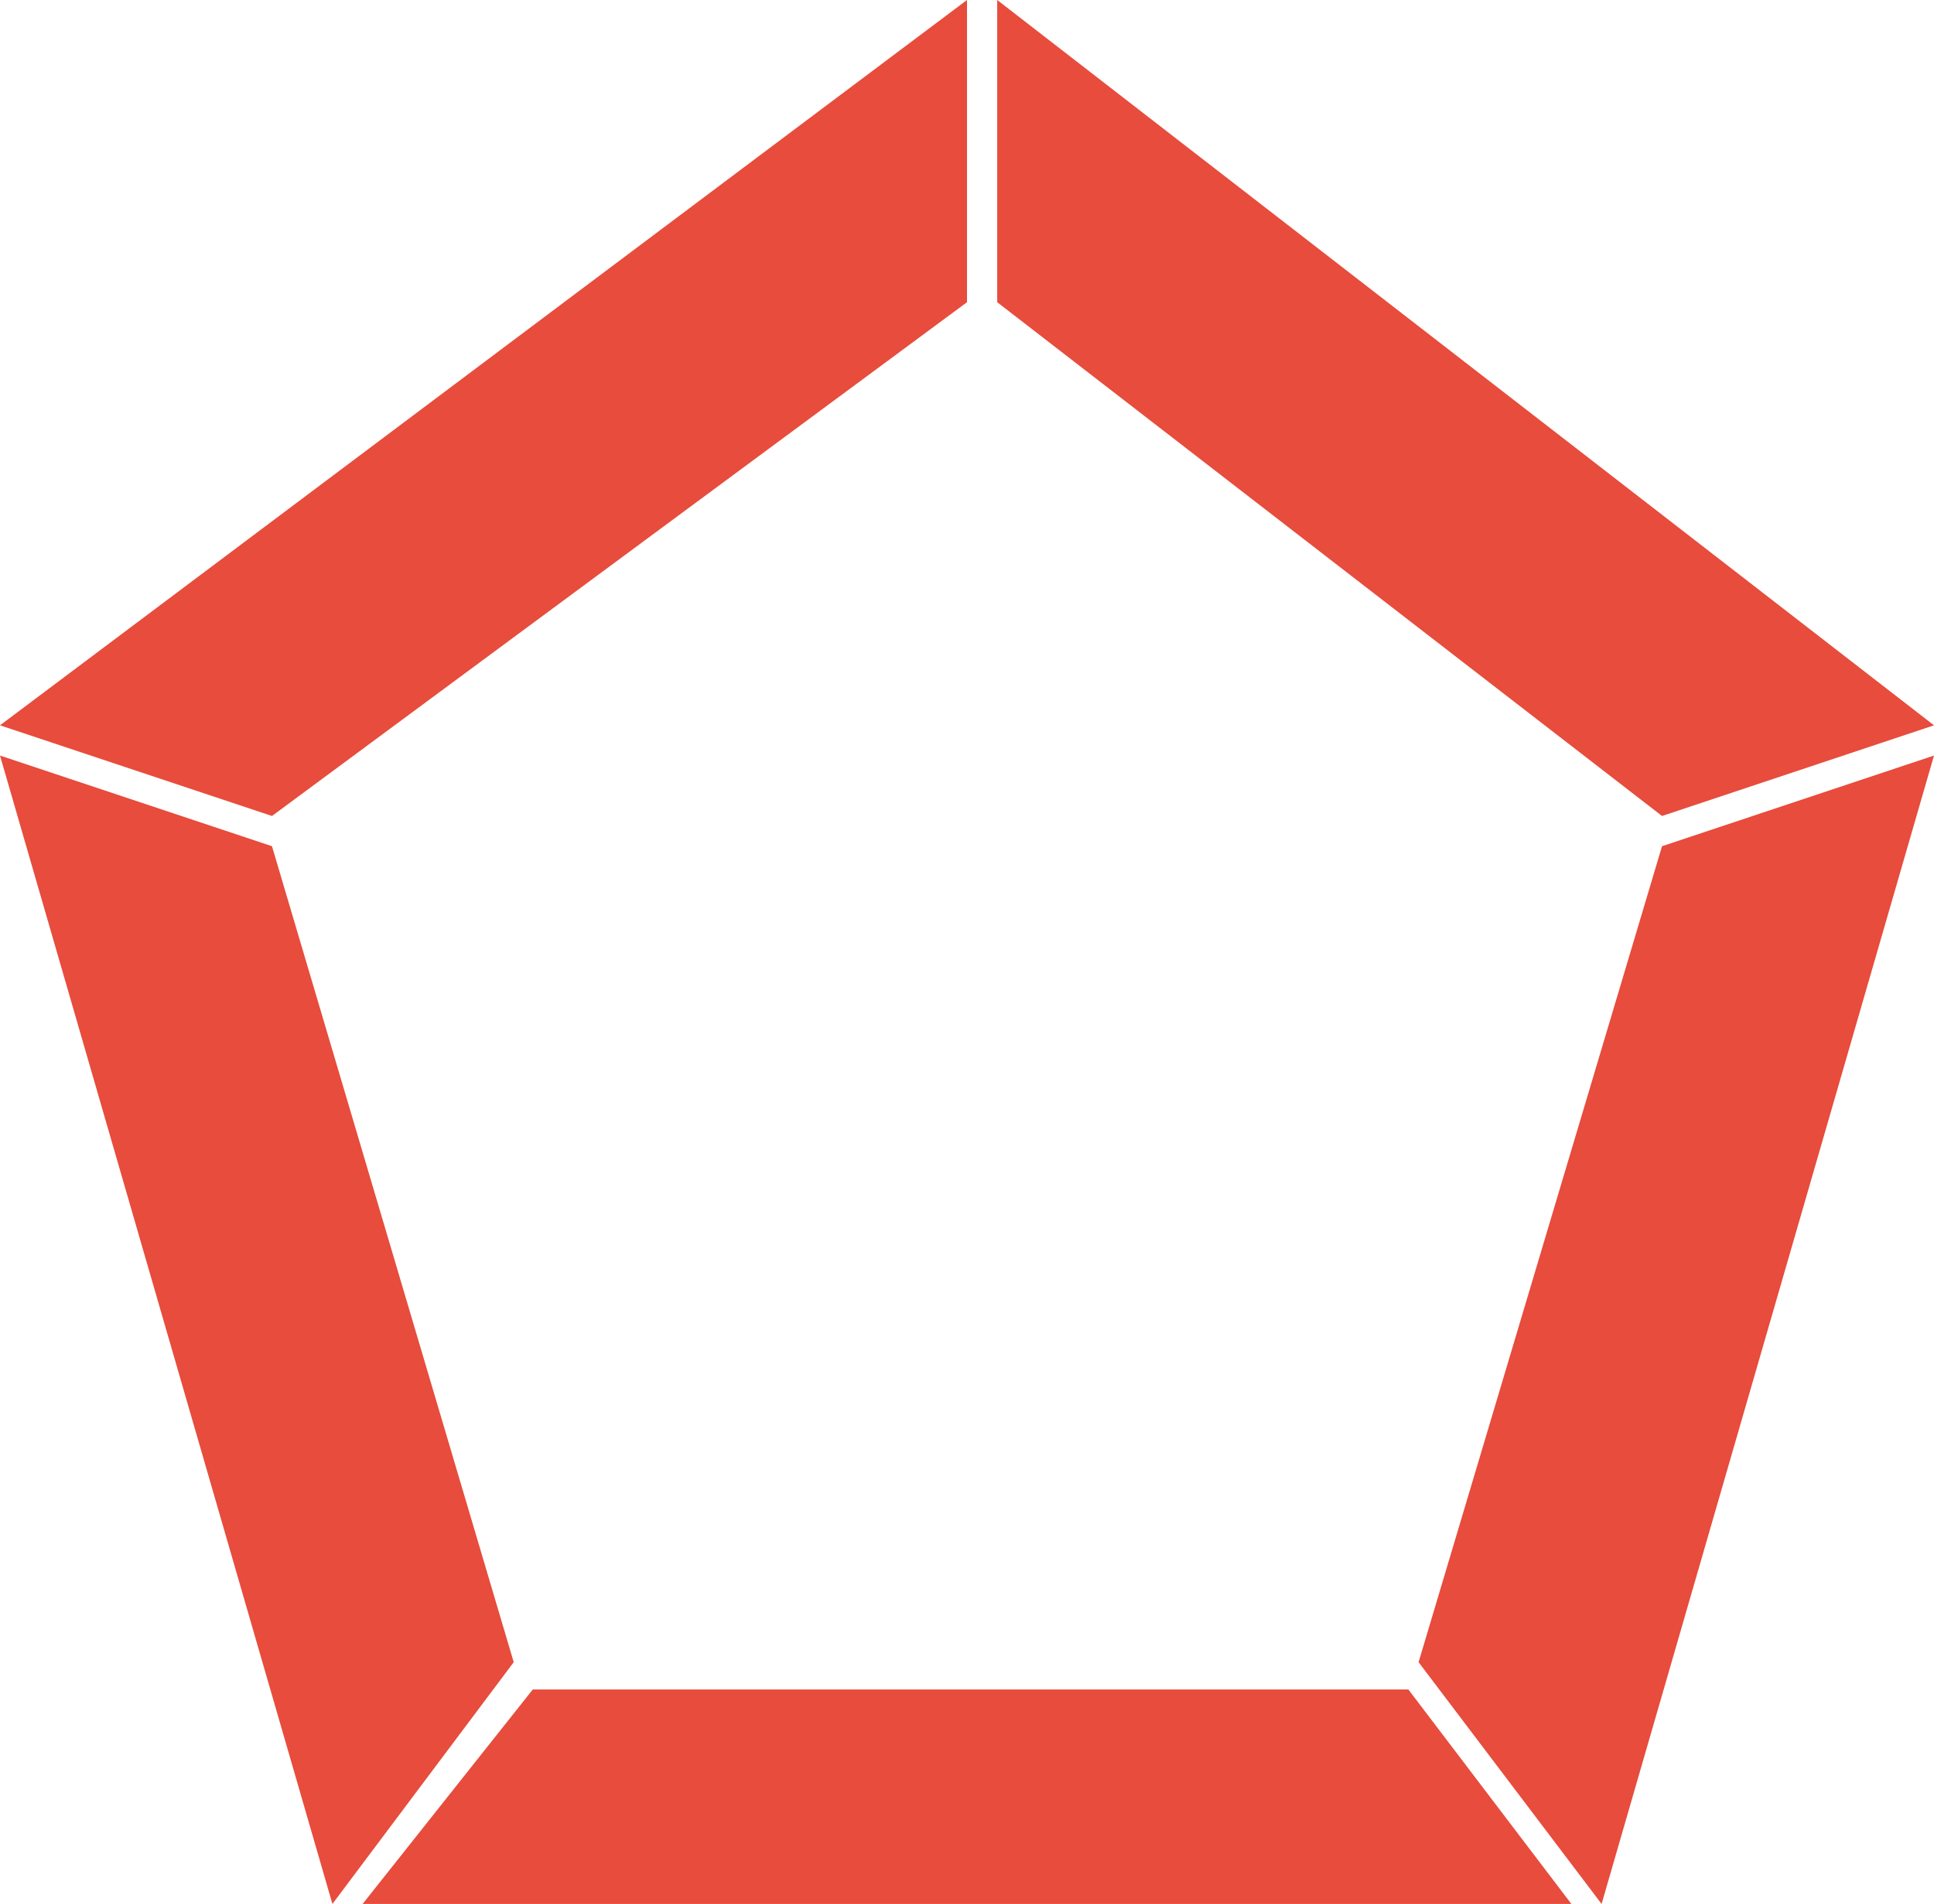
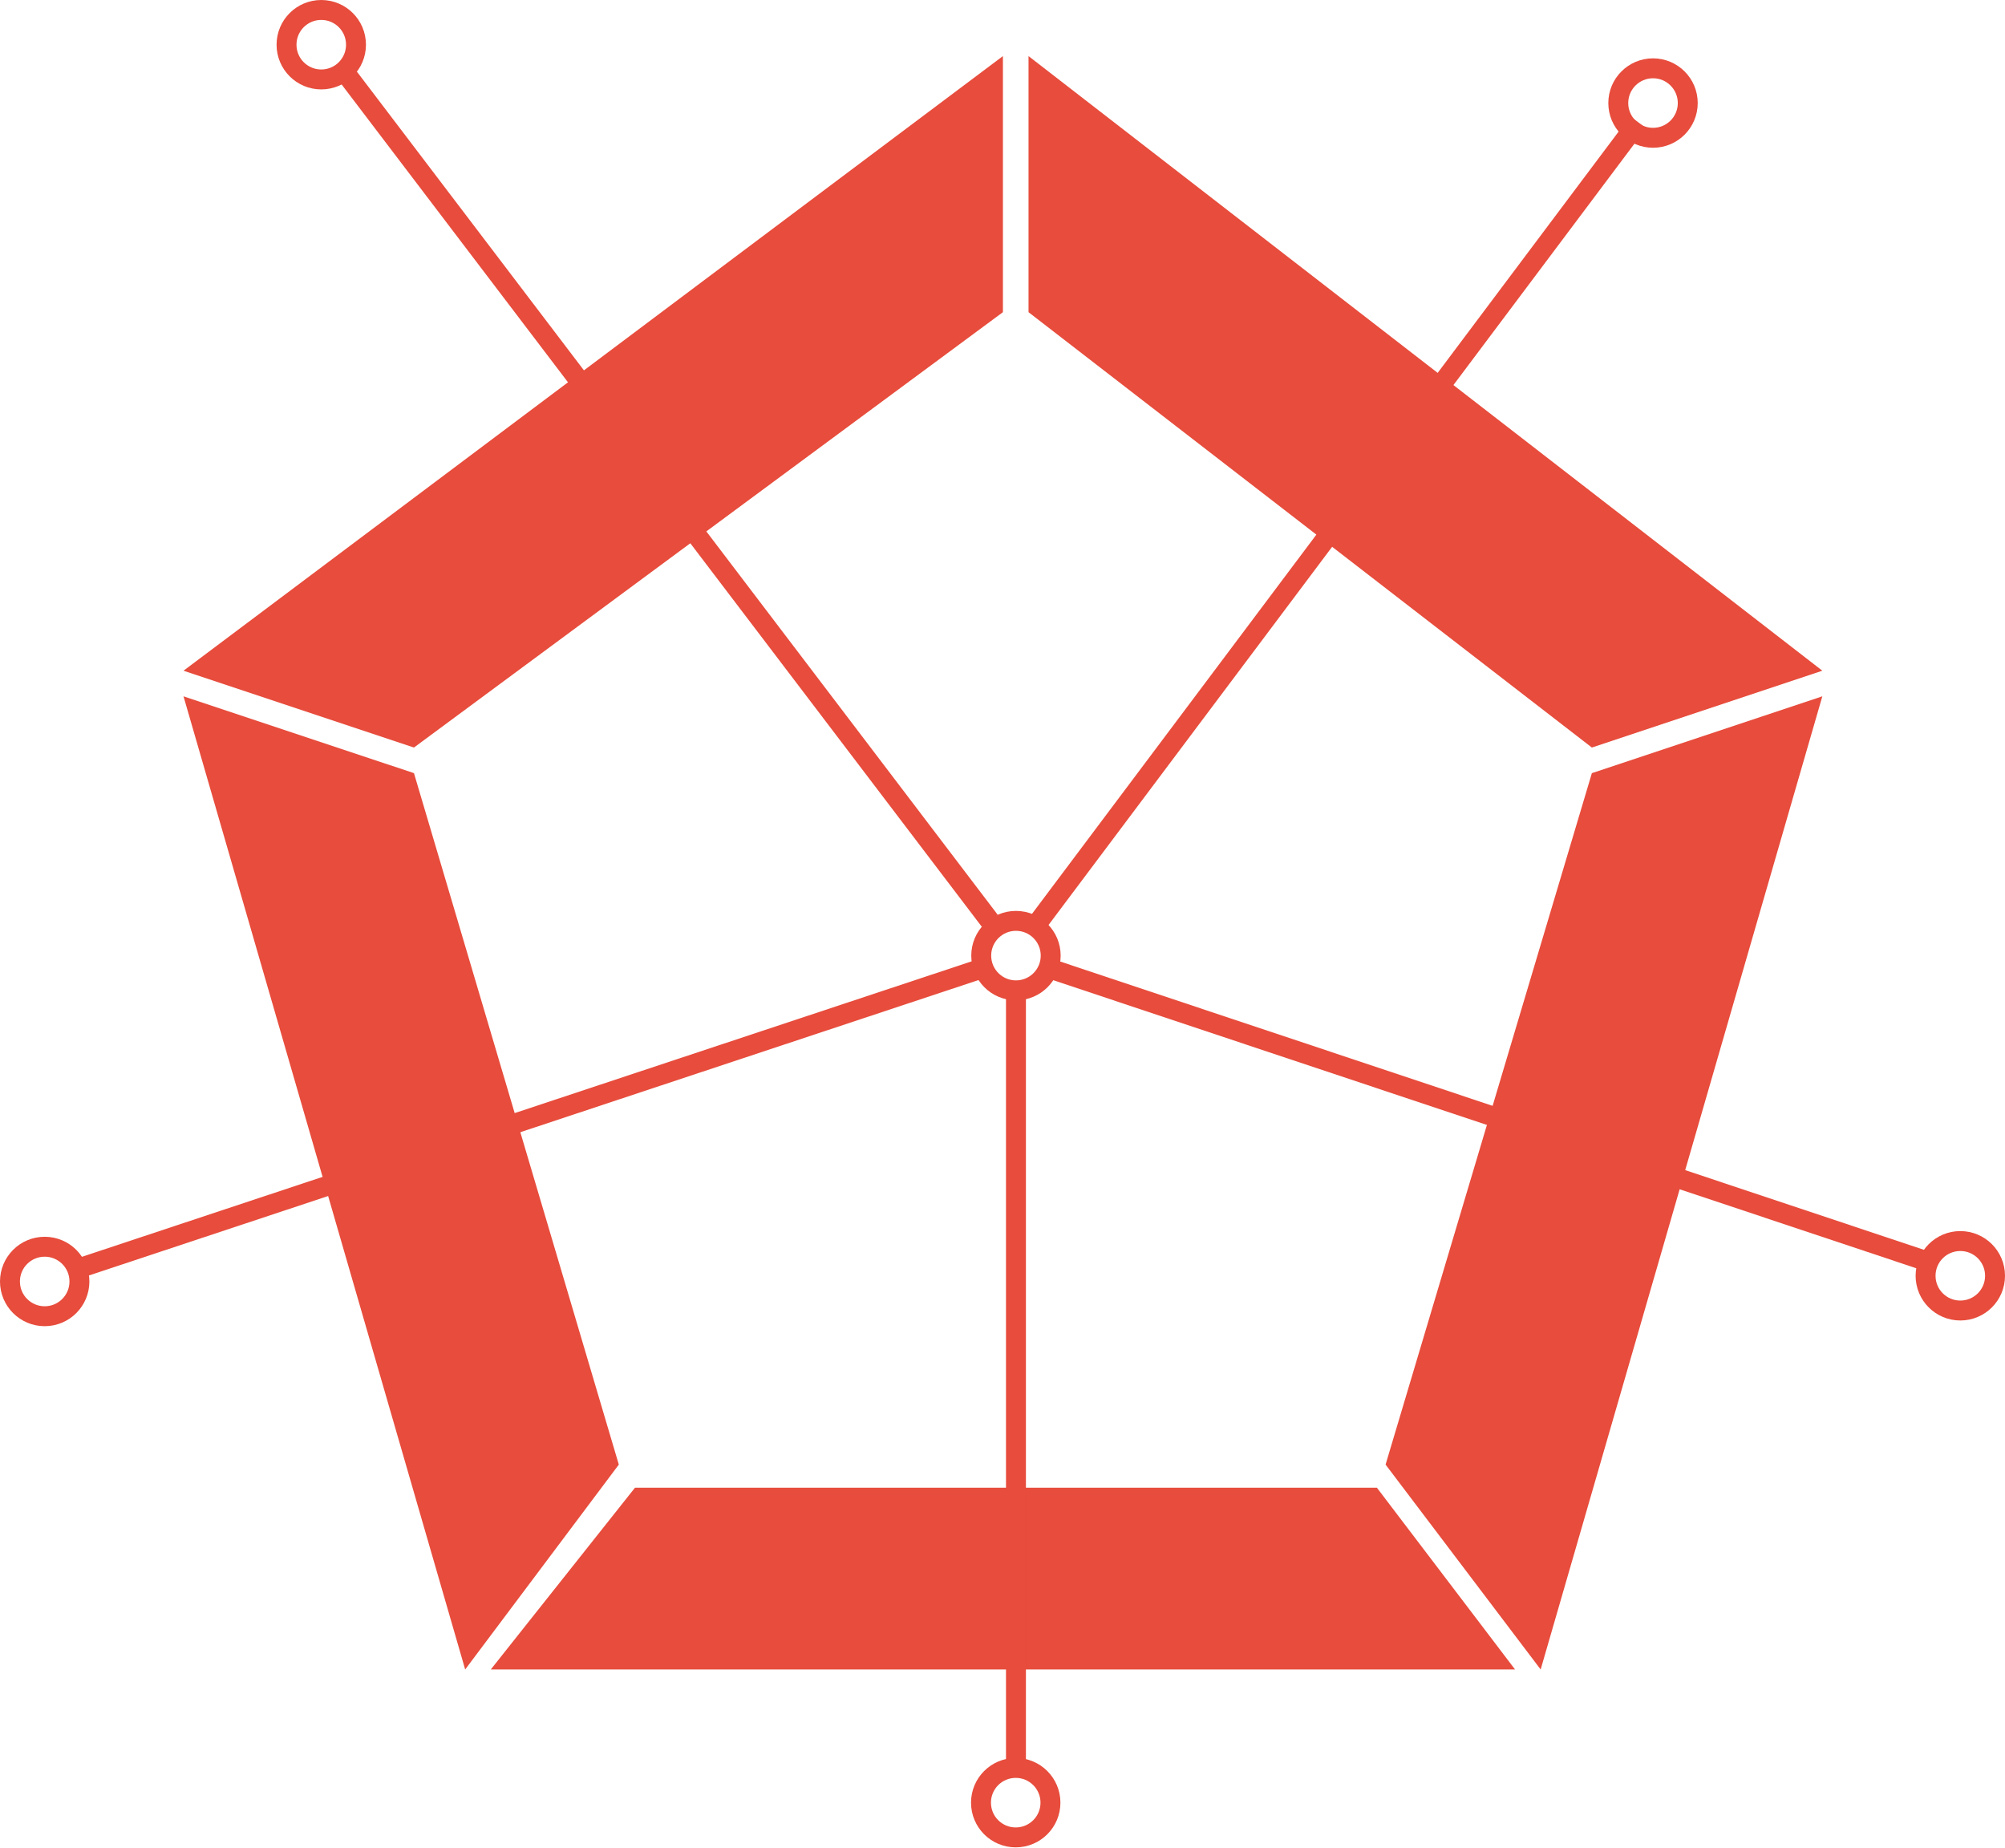
- <svg xmlns="http://www.w3.org/2000/svg" version="1.1" id="Calque_1" x="0px" y="0px" width="576px" height="567px" viewBox="0 0 576 567" enable-background="new 0 0 576 567" xml:space="preserve">
-   <polygon fill="#E74C3C" points="468,567 108,567 158.687,503.115 419.439,503.115 " />
+ <svg xmlns="http://www.w3.org/2000/svg" version="1.1" id="Calque_1" x="0px" y="0px" width="704.696px" height="649.224px" viewBox="-64.495 -19.709 704.696 649.224" enable-background="new -64.495 -19.709 704.696 649.224" xml:space="preserve">
+   <polygon fill="#E74C3C" points="468,567 108,567 158.687,503.115 419.44,503.115 " />
  <polygon fill="#E74C3C" points="99,567 0,225 81,252 153,495 " />
-   <polygon fill="#E74C3C" points="576,225 477,567 422.492,495.001 495,252 " />
+   <polygon fill="#E74C3C" points="576,225 477,567 422.493,495.001 495,252 " />
  <polygon fill="#E74C3C" points="0,216 288,0 288,90 81,243 " />
  <polygon fill="#E74C3C" points="297,0 576,216 495,243 297,90 " />
+   <path fill="none" stroke="#E74C3C" stroke-width="7" stroke-miterlimit="10" d="M304.792,316.125  c0,6.745-5.462,12.208-12.209,12.208c-6.745,0-12.208-5.463-12.208-12.208c0-6.747,5.463-12.21,12.208-12.21  C299.33,303.915,304.792,309.378,304.792,316.125z" />
+   <line fill="none" stroke="#E74C3C" stroke-width="7" stroke-miterlimit="10" x1="283.402" y1="303.915" x2="55.655" y2="4.298" />
+   <line fill="none" stroke="#E74C3C" stroke-width="7" stroke-miterlimit="10" x1="300.741" y1="303.915" x2="511.252" y2="23.233" />
+   <line fill="none" stroke="#E74C3C" stroke-width="7" stroke-miterlimit="10" x1="304.792" y1="320.775" x2="612.286" y2="423.399" />
+   <line fill="none" stroke="#E74C3C" stroke-width="7" stroke-miterlimit="10" x1="292.584" y1="330.046" x2="292.584" y2="601.666" />
+   <line fill="none" stroke="#E74C3C" stroke-width="7" stroke-miterlimit="10" x1="280.173" y1="320.775" x2="-39.786" y2="427.015" />
+   <path fill="none" stroke="#E74C3C" stroke-width="7" stroke-miterlimit="10" d="M636.702,428.644  c0,6.745-5.461,12.208-12.209,12.208c-6.744,0-12.207-5.463-12.207-12.208c0-6.746,5.463-12.209,12.207-12.209  C631.241,416.435,636.702,421.897,636.702,428.644z" />
+   <path fill="none" stroke="#E74C3C" stroke-width="7" stroke-miterlimit="10" d="M528.7,16.508c0,6.745-5.463,12.208-12.209,12.208  s-12.209-5.463-12.209-12.208c0-6.747,5.463-12.21,12.209-12.21S528.7,9.761,528.7,16.508z" />
+   <path fill="none" stroke="#E74C3C" stroke-width="7" stroke-miterlimit="10" d="M60.627-3.999c0,6.745-5.462,12.208-12.209,12.208  c-6.745,0-12.208-5.463-12.208-12.208c0-6.747,5.463-12.21,12.208-12.21C55.166-16.209,60.627-10.747,60.627-3.999z" />
+   <path fill="none" stroke="#E74C3C" stroke-width="7" stroke-miterlimit="10" d="M-36.578,430.645  c0,6.745-5.462,12.208-12.209,12.208c-6.745,0-12.208-5.463-12.208-12.208c0-6.747,5.463-12.21,12.208-12.21  C-42.04,418.435-36.578,423.897-36.578,430.645z" />
+   <path fill="none" stroke="#E74C3C" stroke-width="7" stroke-miterlimit="10" d="M304.709,613.807  c0,6.745-5.463,12.208-12.209,12.208s-12.208-5.463-12.208-12.208c0-6.747,5.463-12.21,12.208-12.21  C299.246,601.597,304.709,607.06,304.709,613.807z" />
</svg>
